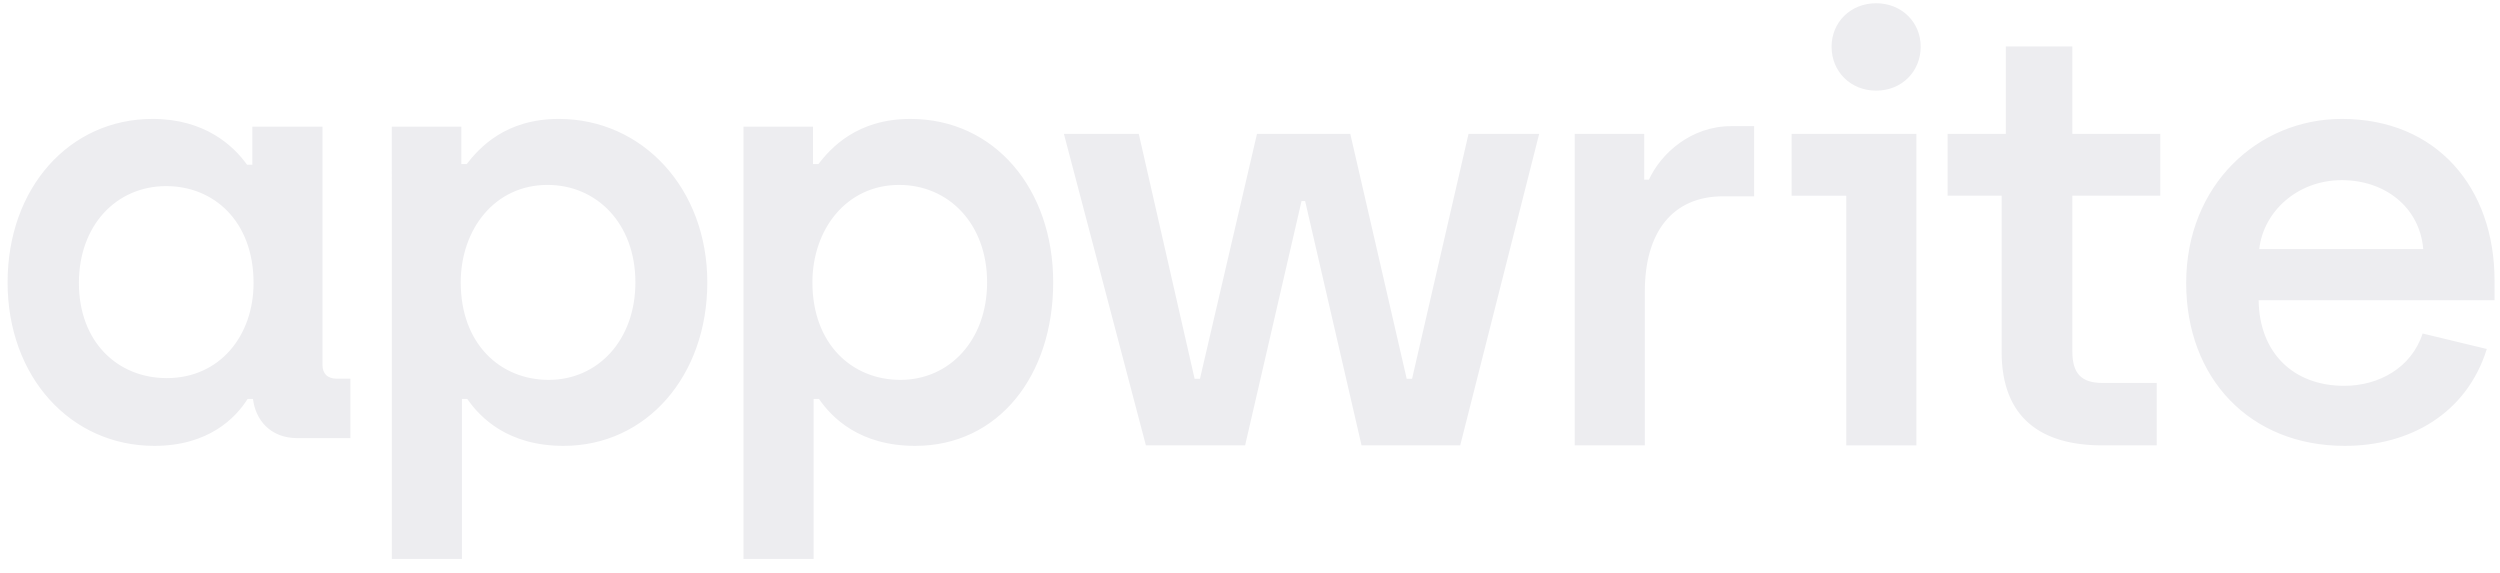
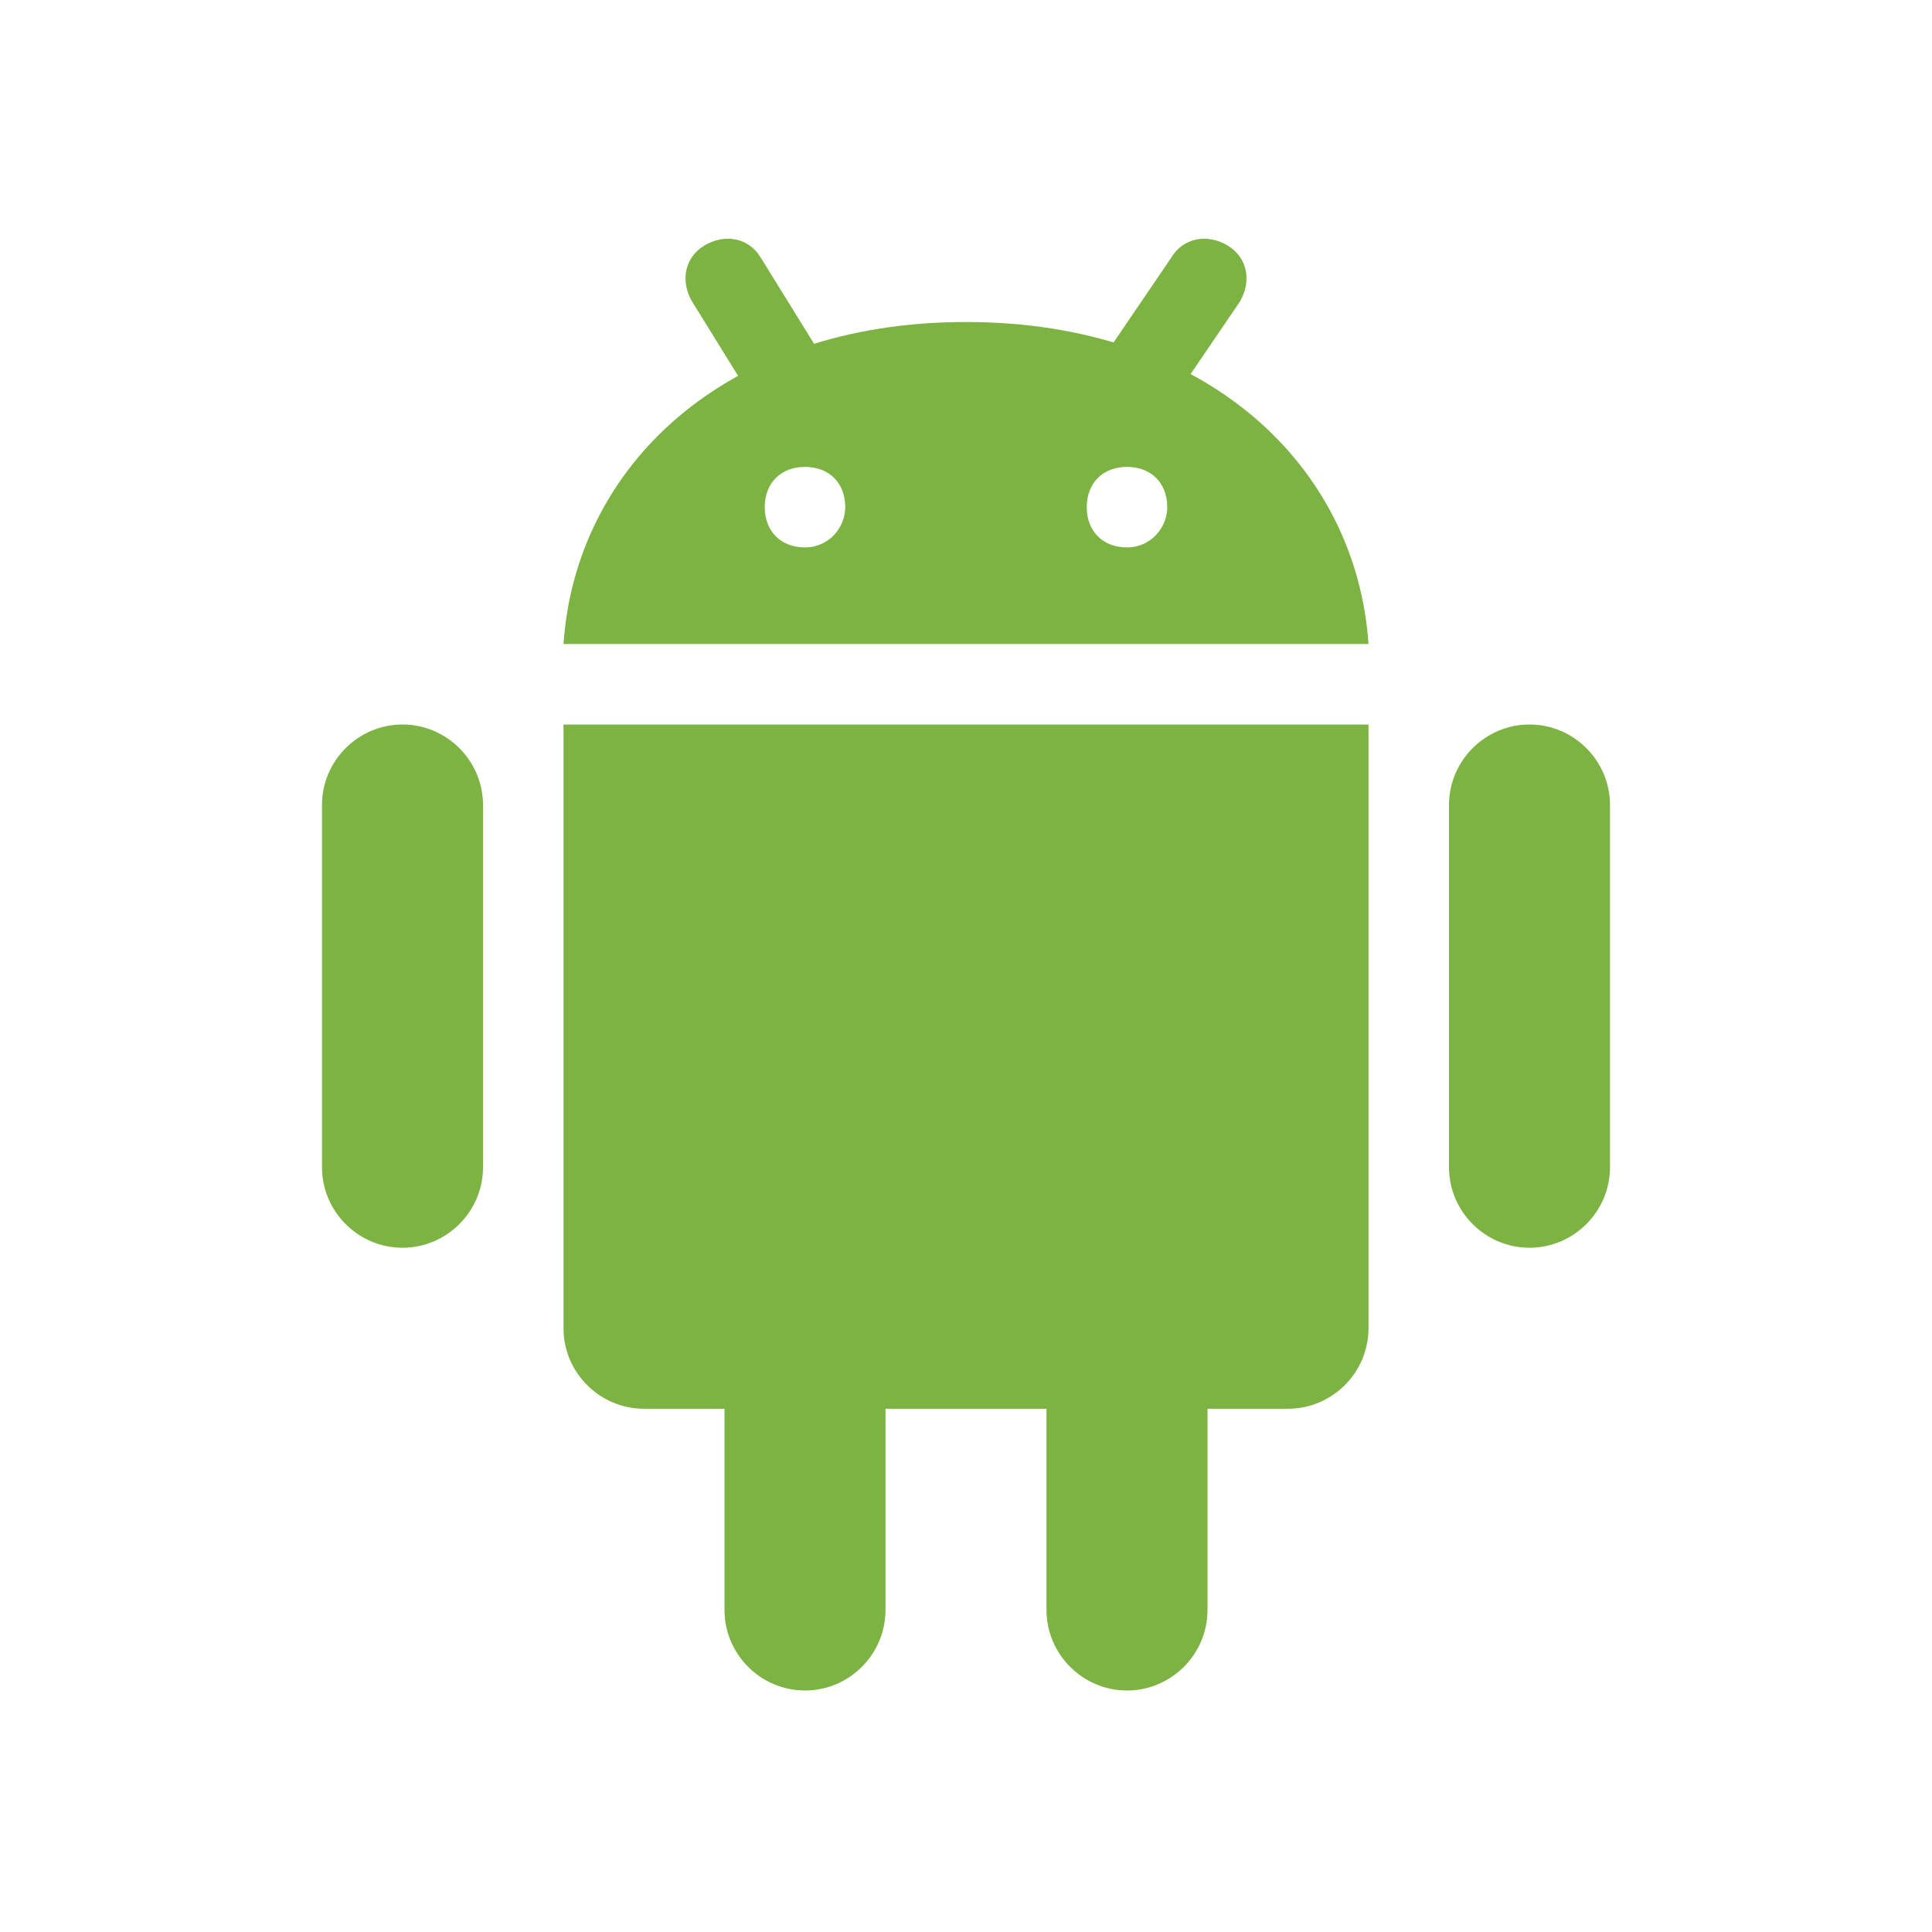
- <svg xmlns="http://www.w3.org/2000/svg" width="144" height="33" viewBox="0 0 144 33" fill="none">
-   <path d="M8.89 25.682C12.006 25.682 13.578 24.073 14.263 22.977H14.572C14.707 24.141 15.53 25.237 17.138 25.237H20.183V21.812H19.397C18.849 21.812 18.575 21.504 18.575 21.026V7.295H14.536V9.487H14.229C13.442 8.391 11.799 6.85 8.787 6.85C3.997 6.85 0.437 10.821 0.437 16.265C0.437 21.709 4.064 25.682 8.89 25.682ZM9.608 21.779C6.768 21.779 4.545 19.69 4.545 16.3C4.545 12.978 6.7 10.72 9.575 10.72C12.313 10.72 14.605 12.739 14.605 16.3C14.605 19.347 12.653 21.779 9.608 21.779ZM22.569 32.194H26.607V22.977H26.914C27.667 24.073 29.276 25.682 32.459 25.682C37.25 25.682 40.741 21.641 40.741 16.265C40.741 10.856 37.01 6.85 32.185 6.85C29.105 6.85 27.598 8.527 26.88 9.452H26.572V7.295H22.568L22.569 32.194ZM31.604 21.881C28.831 21.881 26.538 19.827 26.538 16.265C26.538 13.218 28.489 10.651 31.535 10.651C34.376 10.651 36.599 12.877 36.599 16.265C36.599 19.587 34.444 21.881 31.604 21.881ZM42.825 32.194H46.864V22.977H47.172C47.925 24.073 49.533 25.682 52.715 25.682C57.506 25.682 60.664 21.641 60.664 16.265C60.664 10.856 57.266 6.85 52.441 6.85C49.361 6.85 47.855 8.527 47.137 9.452H46.828V7.295H42.825V32.194ZM51.86 21.881C49.087 21.881 46.795 19.827 46.795 16.265C46.795 13.218 48.745 10.651 51.791 10.651C54.632 10.651 56.857 12.877 56.857 16.265C56.857 19.587 54.7 21.881 51.86 21.881ZM66.004 25.653H71.718L74.969 11.58H75.175L78.425 25.653H84.108L88.656 7.712H84.587L81.335 21.819H81.026L77.776 7.71H72.403L69.117 21.819H68.81L65.593 7.71H61.28L66.004 25.653ZM90.703 25.653H94.742V16.786C94.742 13.396 96.314 11.307 99.258 11.307H101.037V7.267H99.703C97.409 7.267 95.664 8.842 94.98 10.348H94.706V7.712H90.703V25.653ZM121.078 25.653H124.227V22.058H121.113C119.881 22.058 119.367 21.51 119.367 20.244V11.272H124.432V7.712H119.367V2.678H115.535V7.712H112.181V11.272H115.295V20.278C115.295 24.079 117.587 25.653 121.078 25.653ZM135.061 25.682C138.791 25.682 142.077 23.831 143.24 20.102L139.544 19.21C138.893 21.196 137.012 22.224 135.027 22.224C132.083 22.224 130.133 20.306 130.098 17.293H143.686V16.163C143.686 10.821 140.366 6.85 134.89 6.85C130.064 6.85 125.924 10.651 125.924 16.3C125.924 21.779 129.585 25.682 135.061 25.682ZM130.133 14.348C130.372 12.192 132.323 10.376 134.89 10.376C137.354 10.376 139.374 11.917 139.579 14.348H130.133Z" fill="#EDEDF0" />
-   <path fill-rule="evenodd" clip-rule="evenodd" d="M110.384 25.653H106.345V11.272H103.198V7.711H110.384V25.653Z" fill="#EDEDF0" />
-   <path d="M108.066 5.221C109.538 5.221 110.632 4.125 110.632 2.686C110.632 1.284 109.538 0.187 108.066 0.187C106.593 0.187 105.499 1.283 105.499 2.688C105.499 4.125 106.593 5.221 108.066 5.221Z" fill="#EDEDF0" />
+ <svg xmlns="http://www.w3.org/2000/svg" x="0px" y="0px" width="100" height="100" viewBox="0 0 48 48">
+   <path fill="#7cb342" d="M12 29c0 1.1-.9 2-2 2s-2-.9-2-2v-9c0-1.1.9-2 2-2s2 .9 2 2V29zM40 29c0 1.1-.9 2-2 2s-2-.9-2-2v-9c0-1.1.9-2 2-2s2 .9 2 2V29zM22 40c0 1.1-.9 2-2 2s-2-.9-2-2v-9c0-1.1.9-2 2-2s2 .9 2 2V40zM30 40c0 1.1-.9 2-2 2s-2-.9-2-2v-9c0-1.1.9-2 2-2s2 .9 2 2V40z" />
+   <path fill="#7cb342" d="M14 18v15c0 1.1.9 2 2 2h16c1.1 0 2-.9 2-2V18H14zM24 8c-6 0-9.7 3.6-10 8h20C33.7 11.6 30 8 24 8zM20 13.6c-.6 0-1-.4-1-1 0-.6.4-1 1-1s1 .4 1 1C21 13.1 20.6 13.6 20 13.6zM28 13.6c-.6 0-1-.4-1-1 0-.6.4-1 1-1s1 .4 1 1C29 13.1 28.6 13.6 28 13.6z" />
+   <path fill="#7cb342" d="M28.3 10.5c-.2 0-.4-.1-.6-.2-.5-.3-.6-.9-.3-1.4l1.7-2.5c.3-.5.9-.6 1.4-.3.5.3.6.9.3 1.4l-1.7 2.5C29 10.3 28.7 10.5 28.3 10.5zM19.3 10.1c-.3 0-.7-.2-.8-.5l-1.3-2.1c-.3-.5-.2-1.1.3-1.4.5-.3 1.1-.2 1.4.3l1.3 2.1c.3.5.2 1.1-.3 1.4C19.7 10 19.5 10.1 19.3 10.1z" />
</svg>
